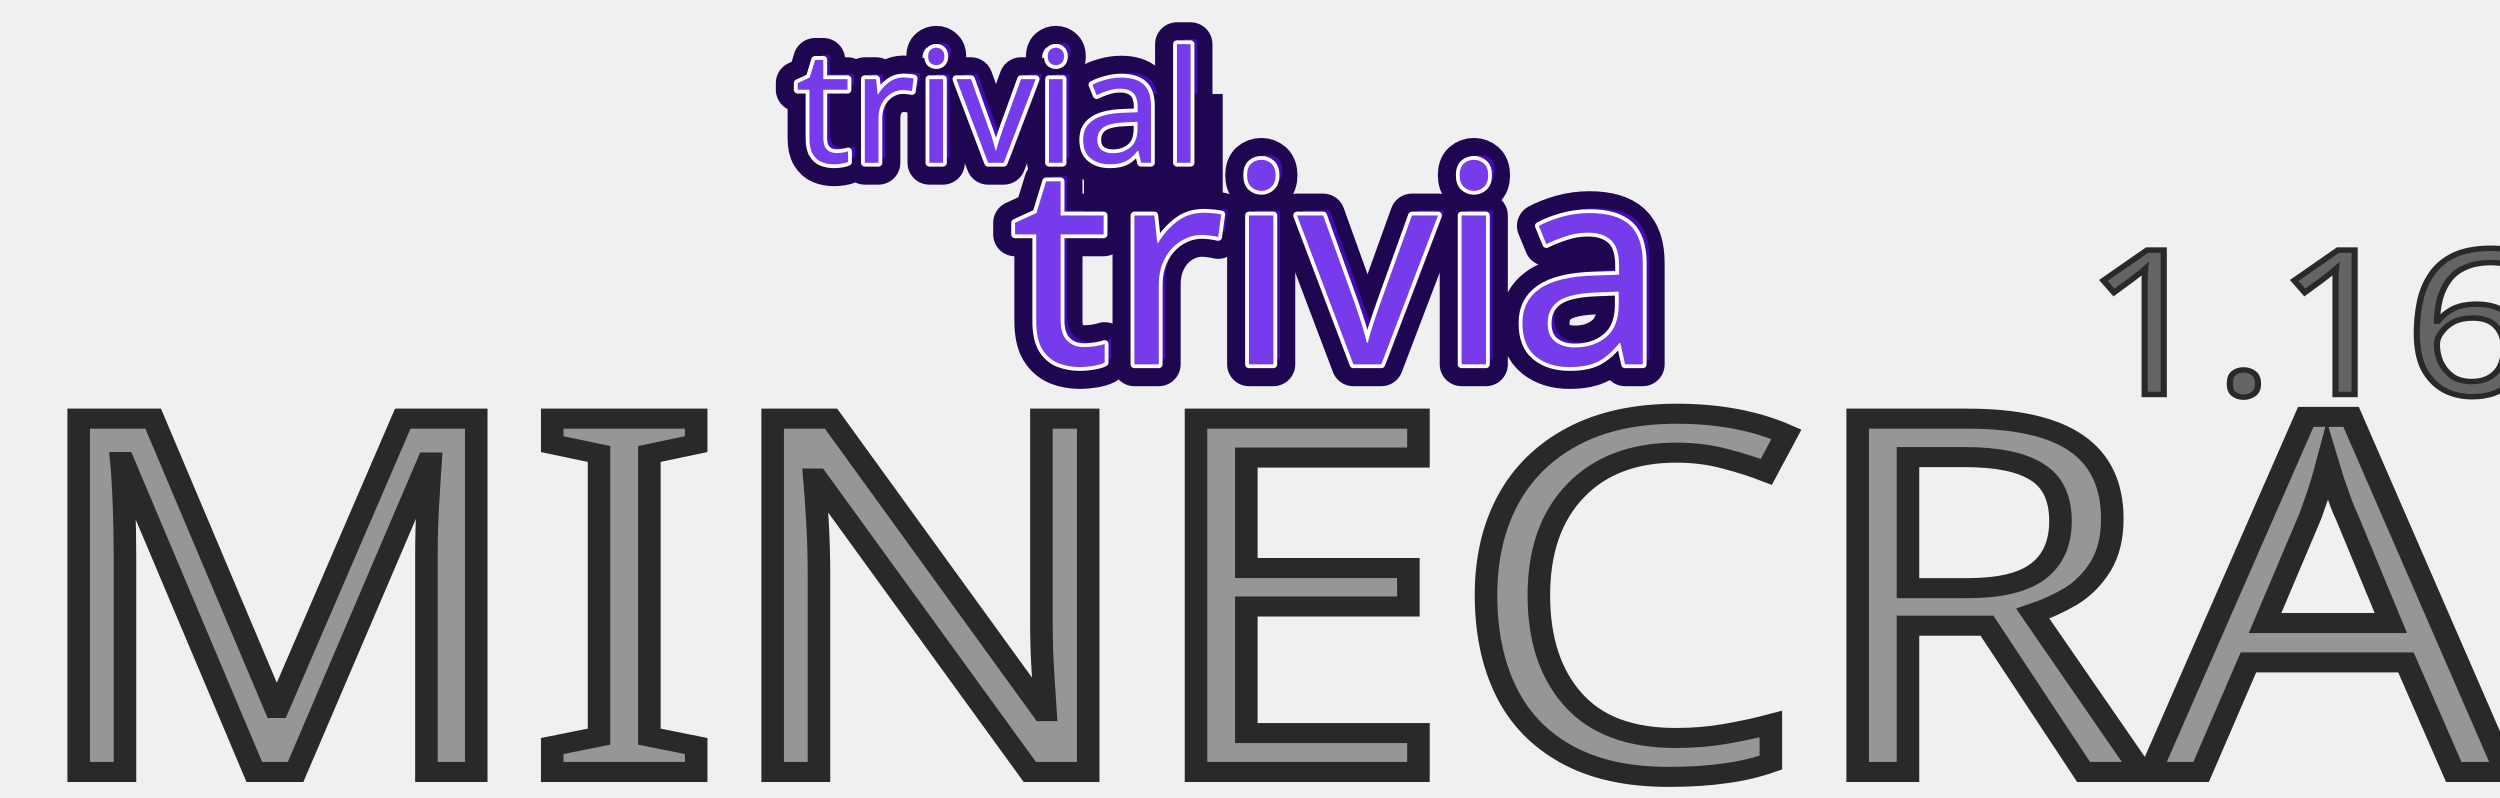
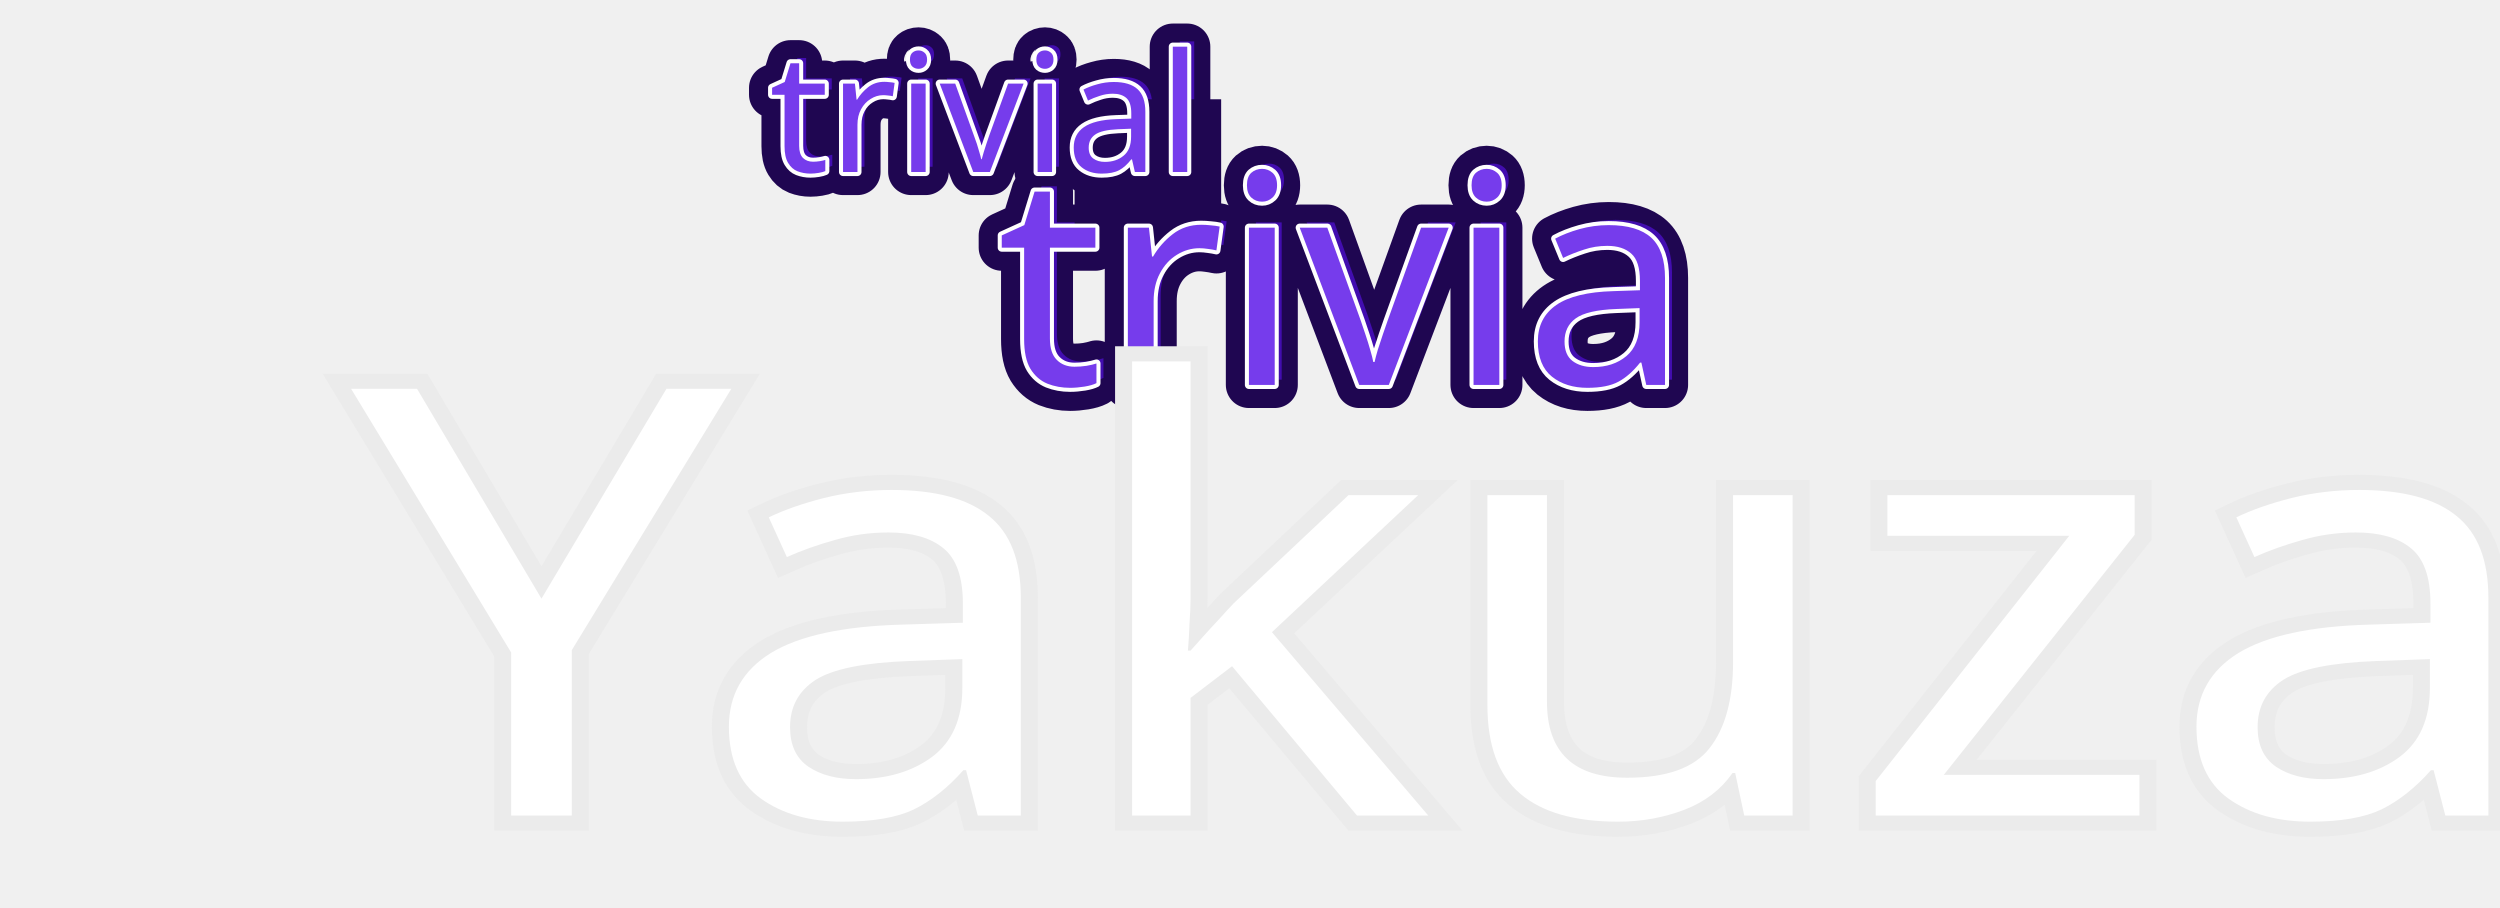
- <svg xmlns="http://www.w3.org/2000/svg" xmlns:xlink="http://www.w3.org/1999/xlink" width="82.338mm" height="26.274mm" viewBox="0 0 82.338 26.274" version="1.1" id="svg8">
+ <svg xmlns="http://www.w3.org/2000/svg" xmlns:xlink="http://www.w3.org/1999/xlink" id="svg8" version="1.1" viewBox="0 0 77.928 28.279" height="28.279mm" width="77.928mm">
  <defs id="defs2">
    <linearGradient id="linearGradient1169">
-       <stop style="stop-color:#7d7d7d;stop-opacity:1" offset="0" id="stop1165" />
-       <stop style="stop-color:#e7e7e7;stop-opacity:1" offset="1" id="stop1167" />
+       <stop id="stop1165" offset="0" style="stop-color:#7d7d7d;stop-opacity:1" />
+       <stop id="stop1167" offset="1" style="stop-color:#e7e7e7;stop-opacity:1" />
    </linearGradient>
-     <marker orient="auto" refY="0" refX="0" id="Arrow1Lstart" style="overflow:visible">
-       <path id="path883" d="M 0,0 5,-5 -12.5,0 5,5 Z" style="fill-rule:evenodd;stroke:#000000;stroke-width:1pt" transform="matrix(0.8,0,0,0.8,10,0)" />
+     <marker style="overflow:visible" id="Arrow1Lstart" refX="0" refY="0" orient="auto">
+       <path transform="matrix(0.8,0,0,0.8,10,0)" style="fill-rule:evenodd;stroke:#000000;stroke-width:1pt" d="M 0,0 5,-5 -12.5,0 5,5 Z" id="path883" />
    </marker>
-     <linearGradient xlink:href="#linearGradient1169" id="linearGradient1171" x1="50.535" y1="145.946" x2="172.778" y2="122.961" gradientUnits="userSpaceOnUse" />
+     <linearGradient gradientUnits="userSpaceOnUse" y2="122.961" x2="172.778" y1="145.946" x1="50.535" id="linearGradient1171" xlink:href="#linearGradient1169" />
  </defs>
-   <g id="layer1" transform="translate(-65.31444,-121.8554)">
-     <g aria-label="Trivial Trivia!" id="text835" style="font-style:normal;font-variant:normal;font-weight:500;font-stretch:normal;font-size:19.756px;line-height:1.25;font-family:Roboto;-inkscape-font-specification:'Roboto Medium';letter-spacing:0px;word-spacing:0px;fill:#000000;fill-opacity:1;stroke:#000000;stroke-width:0.765;stroke-miterlimit:4;stroke-dasharray:none;stroke-opacity:1">
-       <g style="fill:#0d071b;fill-opacity:1;stroke:#1f0651;stroke-width:4;stroke-miterlimit:4;stroke-dasharray:none;stroke-opacity:1" transform="matrix(0.359847,0,0,0.359847,65.75191,87.74615)" id="g926">
-         <text xml:space="preserve" style="font-style:normal;font-variant:normal;font-weight:normal;font-stretch:normal;font-size:14.297px;line-height:1.25;font-family:Valken;-inkscape-font-specification:Valken;letter-spacing:0px;word-spacing:0px;fill:#0d071b;fill-opacity:1;stroke:#1f0651;stroke-width:4;stroke-linecap:round;stroke-linejoin:round;stroke-miterlimit:4;stroke-dasharray:none;stroke-opacity:1;paint-order:stroke markers fill" x="71.557" y="109.687" id="text920">
-           <tspan id="tspan918" x="71.557" y="109.687" style="font-style:normal;font-variant:normal;font-weight:normal;font-stretch:normal;font-size:14.297px;font-family:Valken;-inkscape-font-specification:Valken;fill:#0d071b;fill-opacity:1;stroke:#1f0651;stroke-width:4;stroke-linecap:round;stroke-linejoin:round;stroke-miterlimit:4;stroke-dasharray:none;stroke-opacity:1;paint-order:stroke markers fill">trivial</tspan>
+   <g transform="translate(-67.51924,-121.8554)" id="layer1">
+     <g style="font-style:normal;font-variant:normal;font-weight:500;font-stretch:normal;font-size:19.756px;line-height:1.25;font-family:Roboto;-inkscape-font-specification:'Roboto Medium';letter-spacing:0px;word-spacing:0px;fill:#000000;fill-opacity:1;stroke:#000000;stroke-width:0.765;stroke-miterlimit:4;stroke-dasharray:none;stroke-opacity:1" id="text835" aria-label="Trivial Trivia!">
+       <g id="g926" transform="matrix(0.359847,0,0,0.359847,65.75191,87.74615)" style="fill:#0d071b;fill-opacity:1;stroke:#1f0651;stroke-width:4;stroke-miterlimit:4;stroke-dasharray:none;stroke-opacity:1">
+         <text id="text920" y="109.687" x="71.557" style="font-style:normal;font-variant:normal;font-weight:normal;font-stretch:normal;font-size:14.297px;line-height:1.25;font-family:Valken;-inkscape-font-specification:Valken;letter-spacing:0px;word-spacing:0px;fill:#0d071b;fill-opacity:1;stroke:#1f0651;stroke-width:4;stroke-linecap:round;stroke-linejoin:round;stroke-miterlimit:4;stroke-dasharray:none;stroke-opacity:1;paint-order:stroke markers fill" xml:space="preserve">
+           <tspan style="font-style:normal;font-variant:normal;font-weight:normal;font-stretch:normal;font-size:14.297px;font-family:Valken;-inkscape-font-specification:Valken;fill:#0d071b;fill-opacity:1;stroke:#1f0651;stroke-width:4;stroke-linecap:round;stroke-linejoin:round;stroke-miterlimit:4;stroke-dasharray:none;stroke-opacity:1;paint-order:stroke markers fill" y="109.687" x="71.557" id="tspan918">trivial</tspan>
        </text>
-         <text xml:space="preserve" style="font-style:normal;font-variant:normal;font-weight:normal;font-stretch:normal;font-size:25.4px;line-height:1.25;font-family:Valken;-inkscape-font-specification:Valken;letter-spacing:0px;word-spacing:0px;fill:#0d071b;fill-opacity:1;stroke:#1f0651;stroke-width:4;stroke-linecap:round;stroke-linejoin:round;stroke-miterlimit:4;stroke-dasharray:none;stroke-opacity:1;paint-order:stroke markers fill" x="91.281" y="128.134" id="text924">
-           <tspan id="tspan922" x="91.281" y="128.134" style="font-style:normal;font-variant:normal;font-weight:normal;font-stretch:normal;font-size:25.4px;font-family:Valken;-inkscape-font-specification:Valken;fill:#0d071b;fill-opacity:1;stroke:#1f0651;stroke-width:4;stroke-linecap:round;stroke-linejoin:round;stroke-miterlimit:4;stroke-dasharray:none;stroke-opacity:1;paint-order:stroke markers fill">trivia</tspan>
+         <text id="text924" y="128.134" x="91.281" style="font-style:normal;font-variant:normal;font-weight:normal;font-stretch:normal;font-size:25.4px;line-height:1.25;font-family:Valken;-inkscape-font-specification:Valken;letter-spacing:0px;word-spacing:0px;fill:#0d071b;fill-opacity:1;stroke:#1f0651;stroke-width:4;stroke-linecap:round;stroke-linejoin:round;stroke-miterlimit:4;stroke-dasharray:none;stroke-opacity:1;paint-order:stroke markers fill" xml:space="preserve">
+           <tspan style="font-style:normal;font-variant:normal;font-weight:normal;font-stretch:normal;font-size:25.4px;font-family:Valken;-inkscape-font-specification:Valken;fill:#0d071b;fill-opacity:1;stroke:#1f0651;stroke-width:4;stroke-linecap:round;stroke-linejoin:round;stroke-miterlimit:4;stroke-dasharray:none;stroke-opacity:1;paint-order:stroke markers fill" y="128.134" x="91.281" id="tspan922">trivia</tspan>
        </text>
      </g>
-       <g id="g869" transform="matrix(0.359847,0,0,0.359847,65.96932,87.58272)" style="fill:#420daf;fill-opacity:1;stroke:#1f0651;stroke-width:1.5;stroke-linecap:round;stroke-linejoin:round;stroke-miterlimit:4;stroke-dasharray:none;stroke-opacity:1;paint-order:stroke fill markers">
-         <text id="text835-0" y="109.687" x="71.557" style="font-style:normal;font-variant:normal;font-weight:normal;font-stretch:normal;font-size:14.297px;line-height:1.25;font-family:Valken;-inkscape-font-specification:Valken;letter-spacing:0px;word-spacing:0px;fill:#420daf;fill-opacity:1;stroke:#1f0651;stroke-width:1.5;stroke-linecap:round;stroke-linejoin:round;stroke-miterlimit:4;stroke-dasharray:none;stroke-opacity:1;paint-order:stroke fill markers" xml:space="preserve">
-           <tspan style="font-style:normal;font-variant:normal;font-weight:normal;font-stretch:normal;font-size:14.297px;font-family:Valken;-inkscape-font-specification:Valken;fill:#420daf;fill-opacity:1;stroke:#1f0651;stroke-width:1.5;stroke-linecap:round;stroke-linejoin:round;stroke-miterlimit:4;stroke-dasharray:none;stroke-opacity:1;paint-order:stroke fill markers" y="109.687" x="71.557" id="tspan833">trivial</tspan>
+       <g style="fill:#420daf;fill-opacity:1;stroke:#1f0651;stroke-width:1.5;stroke-linecap:round;stroke-linejoin:round;stroke-miterlimit:4;stroke-dasharray:none;stroke-opacity:1;paint-order:stroke fill markers" transform="matrix(0.359847,0,0,0.359847,65.96932,87.58272)" id="g869">
+         <text xml:space="preserve" style="font-style:normal;font-variant:normal;font-weight:normal;font-stretch:normal;font-size:14.297px;line-height:1.25;font-family:Valken;-inkscape-font-specification:Valken;letter-spacing:0px;word-spacing:0px;fill:#420daf;fill-opacity:1;stroke:#1f0651;stroke-width:1.5;stroke-linecap:round;stroke-linejoin:round;stroke-miterlimit:4;stroke-dasharray:none;stroke-opacity:1;paint-order:stroke fill markers" x="71.557" y="109.687" id="text835-0">
+           <tspan id="tspan833" x="71.557" y="109.687" style="font-style:normal;font-variant:normal;font-weight:normal;font-stretch:normal;font-size:14.297px;font-family:Valken;-inkscape-font-specification:Valken;fill:#420daf;fill-opacity:1;stroke:#1f0651;stroke-width:1.5;stroke-linecap:round;stroke-linejoin:round;stroke-miterlimit:4;stroke-dasharray:none;stroke-opacity:1;paint-order:stroke fill markers">trivial</tspan>
        </text>
-         <text id="text841" y="128.134" x="91.281" style="font-style:normal;font-variant:normal;font-weight:normal;font-stretch:normal;font-size:25.4px;line-height:1.25;font-family:Valken;-inkscape-font-specification:Valken;letter-spacing:0px;word-spacing:0px;fill:#420daf;fill-opacity:1;stroke:#1f0651;stroke-width:1.5;stroke-linecap:round;stroke-linejoin:round;stroke-miterlimit:4;stroke-dasharray:none;stroke-opacity:1;paint-order:stroke fill markers" xml:space="preserve">
-           <tspan style="font-style:normal;font-variant:normal;font-weight:normal;font-stretch:normal;font-size:25.4px;font-family:Valken;-inkscape-font-specification:Valken;fill:#420daf;fill-opacity:1;stroke:#1f0651;stroke-width:1.5;stroke-linecap:round;stroke-linejoin:round;stroke-miterlimit:4;stroke-dasharray:none;stroke-opacity:1;paint-order:stroke fill markers" y="128.134" x="91.281" id="tspan839">trivia</tspan>
+         <text xml:space="preserve" style="font-style:normal;font-variant:normal;font-weight:normal;font-stretch:normal;font-size:25.4px;line-height:1.25;font-family:Valken;-inkscape-font-specification:Valken;letter-spacing:0px;word-spacing:0px;fill:#420daf;fill-opacity:1;stroke:#1f0651;stroke-width:1.5;stroke-linecap:round;stroke-linejoin:round;stroke-miterlimit:4;stroke-dasharray:none;stroke-opacity:1;paint-order:stroke fill markers" x="91.281" y="128.134" id="text841">
+           <tspan id="tspan839" x="91.281" y="128.134" style="font-style:normal;font-variant:normal;font-weight:normal;font-stretch:normal;font-size:25.4px;font-family:Valken;-inkscape-font-specification:Valken;fill:#420daf;fill-opacity:1;stroke:#1f0651;stroke-width:1.5;stroke-linecap:round;stroke-linejoin:round;stroke-miterlimit:4;stroke-dasharray:none;stroke-opacity:1;paint-order:stroke fill markers">trivia</tspan>
        </text>
      </g>
-       <rect style="fill:#1f0651;fill-opacity:1;stroke:none;stroke-width:1.439;stroke-linecap:round;stroke-linejoin:round;stroke-miterlimit:4;stroke-dasharray:none;stroke-opacity:1;paint-order:stroke fill markers" id="rect928" width="4.568" height="5.073" x="101.016" y="124.95" />
-       <g id="g889" transform="matrix(0.359847,0,0,0.359847,65.75191,87.74615)" style="fill:#763cec;fill-opacity:1;stroke-width:0.7;stroke-miterlimit:4;stroke-dasharray:none">
-         <text id="text883" y="109.687" x="71.557" style="font-style:normal;font-variant:normal;font-weight:normal;font-stretch:normal;font-size:14.297px;line-height:1.25;font-family:Valken;-inkscape-font-specification:Valken;letter-spacing:0px;word-spacing:0px;fill:#763cec;fill-opacity:1;stroke:#ffffff;stroke-width:0.7;stroke-linecap:round;stroke-linejoin:round;stroke-miterlimit:4;stroke-dasharray:none;stroke-opacity:1;paint-order:stroke markers fill" xml:space="preserve">
-           <tspan style="font-style:normal;font-variant:normal;font-weight:normal;font-stretch:normal;font-size:14.297px;font-family:Valken;-inkscape-font-specification:Valken;fill:#763cec;fill-opacity:1;stroke:#ffffff;stroke-width:0.7;stroke-linecap:round;stroke-linejoin:round;stroke-miterlimit:4;stroke-dasharray:none;stroke-opacity:1;paint-order:stroke markers fill" y="109.687" x="71.557" id="tspan881">trivial</tspan>
+       <rect y="124.95" x="101.016" height="5.073" width="4.568" id="rect928" style="fill:#1f0651;fill-opacity:1;stroke:none;stroke-width:1.439;stroke-linecap:round;stroke-linejoin:round;stroke-miterlimit:4;stroke-dasharray:none;stroke-opacity:1;paint-order:stroke fill markers" />
+       <g style="fill:#763cec;fill-opacity:1;stroke-width:0.7;stroke-miterlimit:4;stroke-dasharray:none" transform="matrix(0.359847,0,0,0.359847,65.75191,87.74615)" id="g889">
+         <text xml:space="preserve" style="font-style:normal;font-variant:normal;font-weight:normal;font-stretch:normal;font-size:14.297px;line-height:1.25;font-family:Valken;-inkscape-font-specification:Valken;letter-spacing:0px;word-spacing:0px;fill:#763cec;fill-opacity:1;stroke:#ffffff;stroke-width:0.7;stroke-linecap:round;stroke-linejoin:round;stroke-miterlimit:4;stroke-dasharray:none;stroke-opacity:1;paint-order:stroke markers fill" x="71.557" y="109.687" id="text883">
+           <tspan id="tspan881" x="71.557" y="109.687" style="font-style:normal;font-variant:normal;font-weight:normal;font-stretch:normal;font-size:14.297px;font-family:Valken;-inkscape-font-specification:Valken;fill:#763cec;fill-opacity:1;stroke:#ffffff;stroke-width:0.7;stroke-linecap:round;stroke-linejoin:round;stroke-miterlimit:4;stroke-dasharray:none;stroke-opacity:1;paint-order:stroke markers fill">trivial</tspan>
        </text>
-         <text id="text887" y="128.134" x="91.281" style="font-style:normal;font-variant:normal;font-weight:normal;font-stretch:normal;font-size:25.4px;line-height:1.25;font-family:Valken;-inkscape-font-specification:Valken;letter-spacing:0px;word-spacing:0px;fill:#763cec;fill-opacity:1;stroke:#ffffff;stroke-width:0.7;stroke-linecap:round;stroke-linejoin:round;stroke-miterlimit:4;stroke-dasharray:none;stroke-opacity:1;paint-order:stroke markers fill" xml:space="preserve">
-           <tspan style="font-style:normal;font-variant:normal;font-weight:normal;font-stretch:normal;font-size:25.4px;font-family:Valken;-inkscape-font-specification:Valken;fill:#763cec;fill-opacity:1;stroke:#ffffff;stroke-width:0.7;stroke-linecap:round;stroke-linejoin:round;stroke-miterlimit:4;stroke-dasharray:none;stroke-opacity:1;paint-order:stroke markers fill" y="128.134" x="91.281" id="tspan885">trivia</tspan>
+         <text xml:space="preserve" style="font-style:normal;font-variant:normal;font-weight:normal;font-stretch:normal;font-size:25.4px;line-height:1.25;font-family:Valken;-inkscape-font-specification:Valken;letter-spacing:0px;word-spacing:0px;fill:#763cec;fill-opacity:1;stroke:#ffffff;stroke-width:0.7;stroke-linecap:round;stroke-linejoin:round;stroke-miterlimit:4;stroke-dasharray:none;stroke-opacity:1;paint-order:stroke markers fill" x="91.281" y="128.134" id="text887">
+           <tspan id="tspan885" x="91.281" y="128.134" style="font-style:normal;font-variant:normal;font-weight:normal;font-stretch:normal;font-size:25.4px;font-family:Valken;-inkscape-font-specification:Valken;fill:#763cec;fill-opacity:1;stroke:#ffffff;stroke-width:0.7;stroke-linecap:round;stroke-linejoin:round;stroke-miterlimit:4;stroke-dasharray:none;stroke-opacity:1;paint-order:stroke markers fill">trivia</tspan>
        </text>
      </g>
-       <text transform="scale(1.06077,0.9427114)" id="text865" y="156.229" x="62.344" style="font-style:normal;font-variant:normal;font-weight:normal;font-stretch:normal;font-size:17.294px;line-height:1.25;font-family:Autumn;-inkscape-font-specification:'Autumn weight=101';letter-spacing:0px;word-spacing:0px;fill:#969696;fill-opacity:1;stroke:#292929;stroke-width:0.7;stroke-linecap:square;stroke-linejoin:miter;stroke-miterlimit:4;stroke-dasharray:none;stroke-opacity:1;paint-order:normal" xml:space="preserve">
-         <tspan style="font-style:normal;font-variant:normal;font-weight:normal;font-stretch:normal;font-size:17.294px;font-family:Autumn;-inkscape-font-specification:'Autumn weight=101';fill:#969696;fill-opacity:1;stroke:#292929;stroke-width:0.7;stroke-linecap:square;stroke-linejoin:miter;stroke-miterlimit:4;stroke-dasharray:none;stroke-opacity:1;paint-order:normal" y="156.229" x="62.344" id="tspan863">MINECRAFT</tspan>
+       <text xml:space="preserve" style="font-style:normal;font-variant:normal;font-weight:normal;font-stretch:normal;font-size:19.756px;line-height:1.25;font-family:'BN Machine';-inkscape-font-specification:'BN Machine';letter-spacing:0px;word-spacing:0px;fill:#ffffff;fill-opacity:1;stroke:#ebebeb;stroke-width:1;stroke-linecap:square;stroke-linejoin:miter;stroke-miterlimit:4;stroke-dasharray:none;stroke-opacity:1;paint-order:stroke fill markers" x="73.967" y="156.229" id="text865" transform="scale(1.06077,0.9427114)">
+         <tspan id="tspan863" x="73.967" y="156.229" style="font-style:normal;font-variant:normal;font-weight:normal;font-stretch:semi-expanded;font-size:19.756px;font-family:Chiller;-inkscape-font-specification:'Chiller Semi-Expanded';fill:#ffffff;fill-opacity:1;stroke:#ebebeb;stroke-width:1;stroke-linecap:square;stroke-linejoin:miter;stroke-miterlimit:4;stroke-dasharray:none;stroke-opacity:1;paint-order:stroke fill markers">Yakuza 0</tspan>
      </text>
-       <text id="text869" y="152.458" x="99.696" style="font-style:normal;font-variant:normal;font-weight:normal;font-stretch:normal;font-size:19.756px;line-height:1.25;font-family:Roboto;-inkscape-font-specification:Roboto;letter-spacing:0px;word-spacing:0px;fill:#000000;fill-opacity:1;stroke:none;stroke-width:0.202" xml:space="preserve">
-         <tspan style="stroke-width:0.202" y="152.458" x="99.696" id="tspan867" />
-       </text>
-       <text xml:space="preserve" style="font-style:normal;font-variant:normal;font-weight:normal;font-stretch:normal;font-size:7.056px;line-height:1.25;font-family:Autumn;-inkscape-font-specification:'Autumn weight=101';letter-spacing:0px;word-spacing:0px;fill:#646464;fill-opacity:1;stroke:#292929;stroke-width:0.191;stroke-miterlimit:4;stroke-dasharray:none;stroke-opacity:1" x="126.252" y="143.044" id="text873" transform="scale(1.06077,0.9427114)">
-         <tspan id="tspan871" x="126.252" y="143.044" style="font-style:normal;font-variant:normal;font-weight:normal;font-stretch:normal;font-size:7.056px;font-family:Autumn;-inkscape-font-specification:'Autumn weight=101';fill:#646464;fill-opacity:1;stroke:#292929;stroke-width:0.191;stroke-miterlimit:4;stroke-dasharray:none;stroke-opacity:1">1.16</tspan>
+       <text xml:space="preserve" style="font-style:normal;font-variant:normal;font-weight:normal;font-stretch:normal;font-size:19.756px;line-height:1.25;font-family:Roboto;-inkscape-font-specification:Roboto;letter-spacing:0px;word-spacing:0px;fill:#000000;fill-opacity:1;stroke:none;stroke-width:0.202" x="99.696" y="152.458" id="text869">
+         <tspan id="tspan867" x="99.696" y="152.458" style="stroke-width:0.202" />
      </text>
    </g>
  </g>
</svg>
